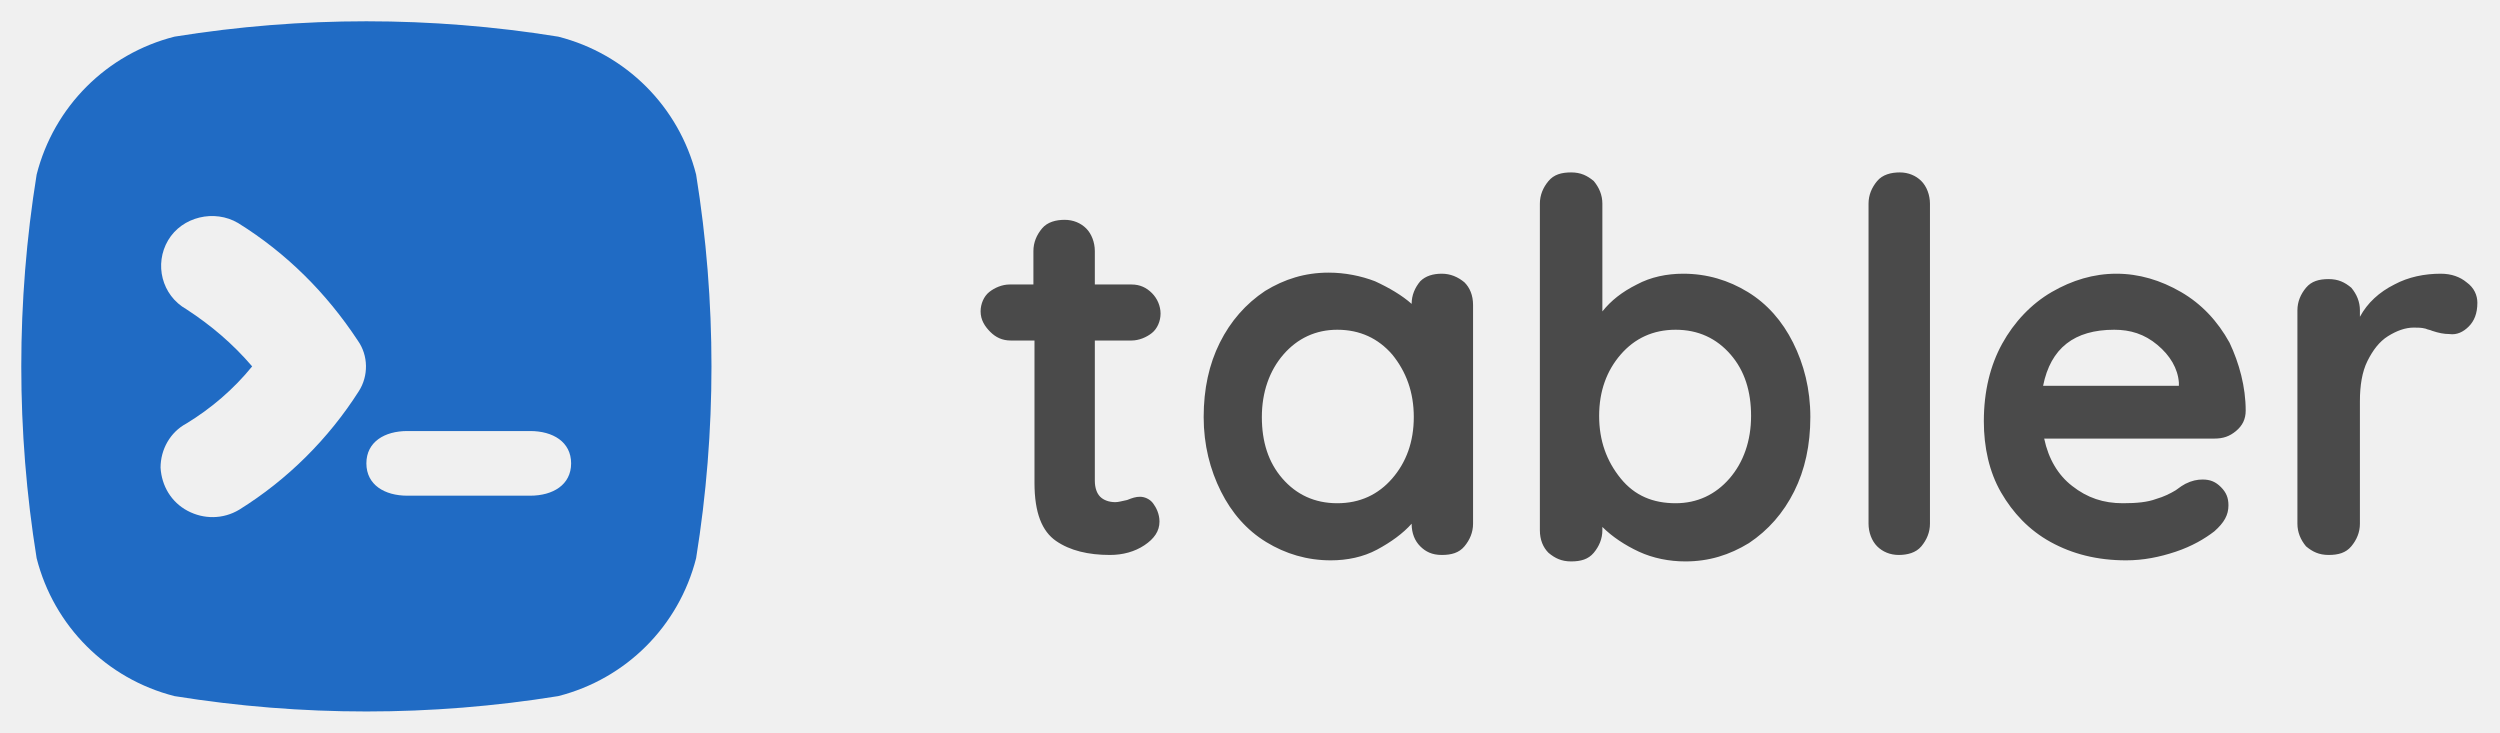
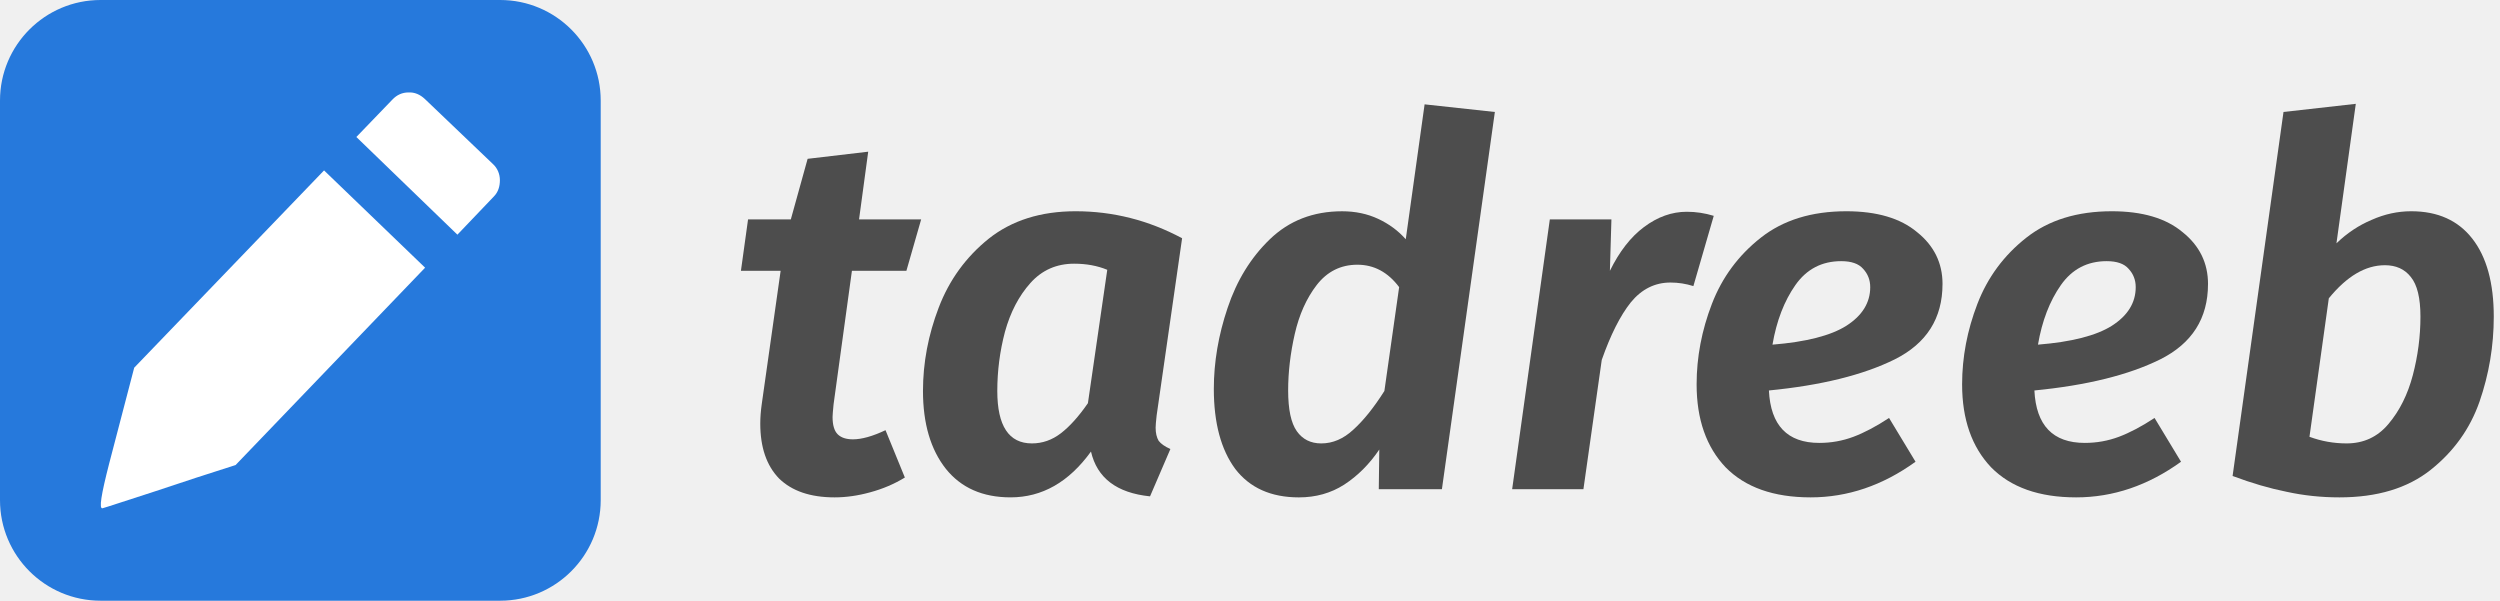
- <svg xmlns="http://www.w3.org/2000/svg" viewBox="0 0 232 68">
-   <path d="M64.6 16.2C63 9.9 58.1 5 51.8 3.4 40 1.5 28 1.5 16.2 3.4 9.9 5 5 9.9 3.4 16.2 1.5 28 1.5 40 3.4 51.8 5 58.1 9.9 63 16.2 64.6c11.8 1.9 23.8 1.9 35.6 0C58.1 63 63 58.1 64.6 51.8c1.9-11.8 1.9-23.8 0-35.6zM33.3 36.3c-2.8 4.4-6.6 8.2-11.1 11-1.5.9-3.3.9-4.8.1s-2.4-2.3-2.5-4c0-1.7.9-3.3 2.4-4.1 2.3-1.4 4.4-3.2 6.1-5.3-1.8-2.1-3.8-3.8-6.1-5.3-2.3-1.3-3-4.2-1.7-6.4s4.3-2.9 6.5-1.6c4.5 2.8 8.2 6.5 11.1 10.9 1 1.4 1 3.3.1 4.7zM49.2 46H37.8c-2.1 0-3.8-1-3.8-3s1.7-3 3.8-3h11.4c2.1 0 3.8 1 3.8 3s-1.7 3-3.8 3z" fill="#206bc4" />
-   <path d="M105.8 46.1c.4 0 .9.2 1.2.6s.6 1 .6 1.7c0 .9-.5 1.6-1.4 2.2s-2 .9-3.2.9c-2 0-3.7-.4-5-1.3s-2-2.6-2-5.4V31.6h-2.2c-.8 0-1.4-.3-1.9-.8s-.9-1.1-.9-1.9c0-.7.3-1.4.8-1.8s1.2-.7 1.9-.7h2.2v-3.1c0-.8.3-1.5.8-2.1s1.3-.8 2.1-.8 1.5.3 2 .8.8 1.3.8 2.1v3.1h3.4c.8 0 1.4.3 1.9.8s.8 1.2.8 1.9-.3 1.4-.8 1.8-1.2.7-1.9.7h-3.4v13c0 .7.2 1.2.5 1.5s.8.5 1.4.5c.3 0 .6-.1 1.1-.2.5-.2.8-.3 1.2-.3zm28-20.7c.8 0 1.5.3 2.1.8.5.5.8 1.2.8 2.1v20.3c0 .8-.3 1.5-.8 2.1-.5.6-1.2.8-2.1.8s-1.5-.3-2-.8-.8-1.2-.8-2.1c-.8.9-1.9 1.7-3.2 2.4-1.3.7-2.8 1-4.3 1-2.2 0-4.2-.6-6-1.7-1.8-1.1-3.2-2.7-4.2-4.7s-1.6-4.3-1.6-6.9c0-2.6.5-4.9 1.5-6.9s2.4-3.6 4.2-4.8c1.8-1.1 3.7-1.7 5.9-1.7 1.5 0 3 .3 4.3.8 1.3.6 2.5 1.3 3.4 2.1 0-.8.3-1.5.8-2.1.5-.5 1.2-.7 2-.7zm-9.7 21.3c2.1 0 3.8-.8 5.1-2.3s2-3.4 2-5.7-.7-4.2-2-5.8c-1.3-1.5-3-2.3-5.1-2.3-2 0-3.7.8-5 2.3-1.3 1.5-2 3.5-2 5.8s.6 4.2 1.9 5.7 3 2.3 5.1 2.3zm32.1-21.3c2.2 0 4.2.6 6 1.7 1.8 1.1 3.2 2.7 4.2 4.7s1.6 4.3 1.6 6.9-.5 4.9-1.5 6.9-2.4 3.6-4.2 4.8c-1.8 1.1-3.7 1.7-5.9 1.7-1.5 0-3-.3-4.3-.9s-2.5-1.4-3.4-2.3v.3c0 .8-.3 1.5-.8 2.1-.5.6-1.2.8-2.1.8s-1.5-.3-2.1-.8c-.5-.5-.8-1.2-.8-2.1V18.9c0-.8.3-1.5.8-2.1.5-.6 1.2-.8 2.1-.8s1.5.3 2.1.8c.5.6.8 1.3.8 2.1v10c.8-1 1.8-1.8 3.2-2.5 1.3-.7 2.8-1 4.3-1zm-.7 21.3c2 0 3.7-.8 5-2.3s2-3.5 2-5.8-.6-4.2-1.9-5.7-3-2.3-5.1-2.3-3.8.8-5.1 2.3-2 3.4-2 5.7.7 4.2 2 5.8c1.3 1.6 3 2.3 5.1 2.3zm23.6 1.9c0 .8-.3 1.5-.8 2.1s-1.3.8-2.1.8-1.5-.3-2-.8-.8-1.3-.8-2.1V18.9c0-.8.3-1.5.8-2.1s1.3-.8 2.1-.8 1.5.3 2 .8.8 1.3.8 2.1v29.7zm29.3-10.5c0 .8-.3 1.4-.9 1.9-.6.5-1.2.7-2 .7h-15.8c.4 1.9 1.3 3.4 2.6 4.4 1.4 1.1 2.9 1.6 4.7 1.6 1.3 0 2.3-.1 3.1-.4.7-.2 1.3-.5 1.8-.8.4-.3.7-.5.9-.6.6-.3 1.1-.4 1.6-.4.7 0 1.2.2 1.7.7s.7 1 .7 1.7c0 .9-.4 1.6-1.3 2.4-.9.7-2.1 1.4-3.6 1.9s-3 .8-4.6.8c-2.7 0-5-.6-7-1.7s-3.5-2.7-4.6-4.6-1.6-4.2-1.6-6.6c0-2.8.6-5.2 1.7-7.2s2.7-3.7 4.6-4.8 3.9-1.7 6-1.7 4.1.6 6 1.7 3.4 2.7 4.5 4.7c.9 1.9 1.5 4.1 1.5 6.3zm-12.2-7.5c-3.7 0-5.9 1.7-6.6 5.2h12.6v-.3c-.1-1.3-.8-2.5-2-3.5s-2.5-1.4-4-1.4zm30.3-5.2c1 0 1.8.3 2.4.8.7.5 1 1.2 1 1.9 0 1-.3 1.7-.8 2.2-.5.5-1.1.8-1.8.7-.5 0-1-.1-1.6-.3-.2-.1-.4-.1-.6-.2-.4-.1-.7-.1-1.1-.1-.8 0-1.6.3-2.4.8s-1.4 1.3-1.9 2.3-.7 2.3-.7 3.7v11.4c0 .8-.3 1.5-.8 2.1-.5.6-1.2.8-2.1.8s-1.5-.3-2.1-.8c-.5-.6-.8-1.3-.8-2.1V28.8c0-.8.3-1.5.8-2.1.5-.6 1.2-.8 2.1-.8s1.5.3 2.1.8c.5.6.8 1.3.8 2.1v.6c.7-1.3 1.8-2.3 3.2-3 1.3-.7 2.8-1 4.3-1z" fill-rule="evenodd" clip-rule="evenodd" fill="#4a4a4a" />
+ <svg xmlns="http://www.w3.org/2000/svg" viewBox="0 0 283 68" version="1.1" id="svg6" width="283" height="68">
+   <defs id="defs10" />
+   <rect style="opacity:1;fill:#2679dc;fill-opacity:1;stroke:none;stroke-width:0.301;stroke-opacity:1" id="rect4538" width="68" height="68" x="-1.6065014e-06" y="-2.6662065e-08" rx="11.386" />
+   <path style="opacity:1;fill:#ffffff;fill-opacity:1;stroke:none;stroke-width:0.337;stroke-opacity:1" d="m 46.235,10.465 c -0.69,0 -1.307,0.271 -1.814,0.807 l -4.082,4.236 11.439,11.057 4.12,-4.316 c 0.499,-0.499 0.69,-1.154 0.69,-1.851 0,-0.69 -0.272,-1.35 -0.771,-1.813 l -7.73,-7.386 c -0.536,-0.499 -1.152,-0.771 -1.85,-0.734 z m -9.552,8.825 -21.491,22.334 -2.848,10.902 c -0.888,3.465 -1.16,5.125 -0.734,5.007 0.426,-0.11 2.385,-0.77 5.968,-1.923 1.542,-0.507 3.041,-1.006 4.546,-1.506 1.505,-0.499 3.039,-0.962 4.544,-1.461 L 48.121,30.302 Z" id="rect4561" />
+   <g aria-label="tadreeb" style="font-style:normal;font-weight:normal;font-size:57.632px;line-height:1.25;font-family:sans-serif;letter-spacing:0px;word-spacing:0px;fill:#4d4d4d;fill-opacity:1;stroke:none;stroke-width:1.441" id="text4593">
+     <path d="m 94.362,45.757 q -0.115,1.153 -0.115,1.441 0,1.383 0.576,1.959 0.576,0.576 1.729,0.576 1.498,0 3.688,-1.037 l 2.19,5.36 q -1.787,1.095 -3.919,1.671 -2.075,0.576 -4.034,0.576 -4.092,0 -6.282,-2.132 -2.132,-2.19 -2.132,-6.224 0,-1.037 0.173,-2.248 l 2.132,-15.042 h -4.495 l 0.807,-5.821 h 4.841 l 1.902,-6.858 6.858,-0.807 -1.037,7.665 h 7.031 l -1.671,5.821 h -6.167 z" style="font-style:italic;font-variant:normal;font-weight:600;font-stretch:normal;font-family:'Fira Sans';-inkscape-font-specification:'Fira Sans Semi-Bold Italic';fill:#4d4d4d;stroke-width:1.441" id="path823" />
+     <path d="m 121.769,23.914 q 6.339,0 12.045,3.054 l -2.882,20.056 q -0.115,1.037 -0.115,1.383 0,0.922 0.346,1.498 0.403,0.519 1.326,0.922 l -2.305,5.36 q -5.648,-0.576 -6.685,-5.072 -3.746,5.187 -9.106,5.187 -4.726,0 -7.319,-3.227 -2.593,-3.285 -2.593,-8.818 0,-4.783 1.787,-9.452 1.787,-4.668 5.648,-7.78 3.919,-3.112 9.855,-3.112 z m -0.173,5.936 q -2.997,0 -4.956,2.19 -1.959,2.19 -2.882,5.533 -0.864,3.285 -0.864,6.685 0,5.936 3.919,5.936 1.787,0 3.285,-1.153 1.498,-1.153 3.054,-3.4 l 2.19,-15.099 q -1.671,-0.692 -3.746,-0.692 z" style="font-style:italic;font-variant:normal;font-weight:600;font-stretch:normal;font-family:'Fira Sans';-inkscape-font-specification:'Fira Sans Semi-Bold Italic';fill:#4d4d4d;stroke-width:1.441" id="path825" />
+     <path d="m 169.218,12.676 -5.994,42.705 h -7.146 l 0.058,-4.495 q -1.671,2.478 -3.977,3.977 -2.248,1.441 -5.129,1.441 -4.726,0 -7.204,-3.227 -2.421,-3.285 -2.421,-9.048 0,-4.553 1.556,-9.163 1.556,-4.668 4.783,-7.78 3.285,-3.17 8.184,-3.17 2.248,0 4.092,0.864 1.844,0.864 3.112,2.305 L 161.265,11.812 Z m -15.561,17.29 q -2.824,0 -4.611,2.305 -1.729,2.248 -2.478,5.533 -0.749,3.285 -0.749,6.397 0,3.227 0.98,4.611 0.98,1.383 2.766,1.383 1.959,0 3.631,-1.556 1.729,-1.556 3.516,-4.38 l 1.671,-11.757 q -1.902,-2.536 -4.726,-2.536 z" style="font-style:italic;font-variant:normal;font-weight:600;font-stretch:normal;font-family:'Fira Sans';-inkscape-font-specification:'Fira Sans Semi-Bold Italic';fill:#4d4d4d;stroke-width:1.441" id="path827" />
+     <path d="m 190.942,23.972 q 1.556,0 3.054,0.461 l -2.305,7.953 q -1.268,-0.403 -2.593,-0.403 -2.651,0 -4.495,2.248 -1.787,2.248 -3.285,6.512 l -2.075,14.638 h -8.068 l 4.265,-30.545 h 6.973 l -0.173,5.821 q 1.614,-3.285 3.861,-4.956 2.305,-1.729 4.841,-1.729 z" style="font-style:italic;font-variant:normal;font-weight:600;font-stretch:normal;font-family:'Fira Sans';-inkscape-font-specification:'Fira Sans Semi-Bold Italic';fill:#4d4d4d;stroke-width:1.441" id="path829" />
+     <path d="m 219.892,32.156 q 0,5.821 -5.417,8.529 -5.36,2.651 -14.235,3.516 0.288,5.936 5.706,5.936 2.017,0 3.861,-0.692 1.844,-0.692 4.034,-2.132 l 2.997,4.956 q -5.59,4.034 -11.872,4.034 -6.282,0 -9.624,-3.4 -3.285,-3.458 -3.285,-9.394 0,-4.611 1.729,-9.106 1.729,-4.495 5.533,-7.492 3.804,-2.997 9.682,-2.997 5.187,0 8.011,2.363 2.882,2.305 2.882,5.878 z m -19.249,6.858 q 5.706,-0.461 8.357,-2.132 2.709,-1.729 2.709,-4.38 0,-1.21 -0.807,-2.075 -0.749,-0.864 -2.478,-0.864 -3.285,0 -5.187,2.709 -1.902,2.709 -2.593,6.743 z" style="font-style:italic;font-variant:normal;font-weight:600;font-stretch:normal;font-family:'Fira Sans';-inkscape-font-specification:'Fira Sans Semi-Bold Italic';fill:#4d4d4d;stroke-width:1.441" id="path831" />
+     <path d="m 249.946,32.156 q 0,5.821 -5.417,8.529 -5.36,2.651 -14.235,3.516 0.288,5.936 5.706,5.936 2.017,0 3.861,-0.692 1.844,-0.692 4.034,-2.132 l 2.997,4.956 q -5.59,4.034 -11.872,4.034 -6.282,0 -9.624,-3.4 -3.285,-3.458 -3.285,-9.394 0,-4.611 1.729,-9.106 1.729,-4.495 5.533,-7.492 3.804,-2.997 9.682,-2.997 5.187,0 8.011,2.363 2.882,2.305 2.882,5.878 z m -19.249,6.858 q 5.706,-0.461 8.357,-2.132 2.709,-1.729 2.709,-4.38 0,-1.21 -0.807,-2.075 -0.749,-0.864 -2.478,-0.864 -3.285,0 -5.187,2.709 -1.902,2.709 -2.593,6.743 z" style="font-style:italic;font-variant:normal;font-weight:600;font-stretch:normal;font-family:'Fira Sans';-inkscape-font-specification:'Fira Sans Semi-Bold Italic';fill:#4d4d4d;stroke-width:1.441" id="path833" />
+     <path d="m 272.958,23.914 q 4.495,0 6.916,3.112 2.421,3.112 2.421,8.818 0,4.956 -1.614,9.624 -1.614,4.611 -5.533,7.723 -3.919,3.112 -10.316,3.112 -3.112,0 -5.994,-0.634 -2.882,-0.576 -6.109,-1.787 l 5.763,-41.207 8.184,-0.922 -2.19,15.791 q 1.787,-1.729 3.977,-2.651 2.19,-0.98 4.495,-0.98 z m -2.997,6.109 q -3.285,0 -6.339,3.746 l -2.19,15.676 q 2.017,0.749 4.207,0.749 2.882,0 4.726,-2.19 1.902,-2.248 2.766,-5.533 0.864,-3.285 0.864,-6.628 0,-3.17 -1.095,-4.495 -1.037,-1.326 -2.939,-1.326 z" style="font-style:italic;font-variant:normal;font-weight:600;font-stretch:normal;font-family:'Fira Sans';-inkscape-font-specification:'Fira Sans Semi-Bold Italic';fill:#4d4d4d;stroke-width:1.441" id="path835" />
+   </g>
</svg>
